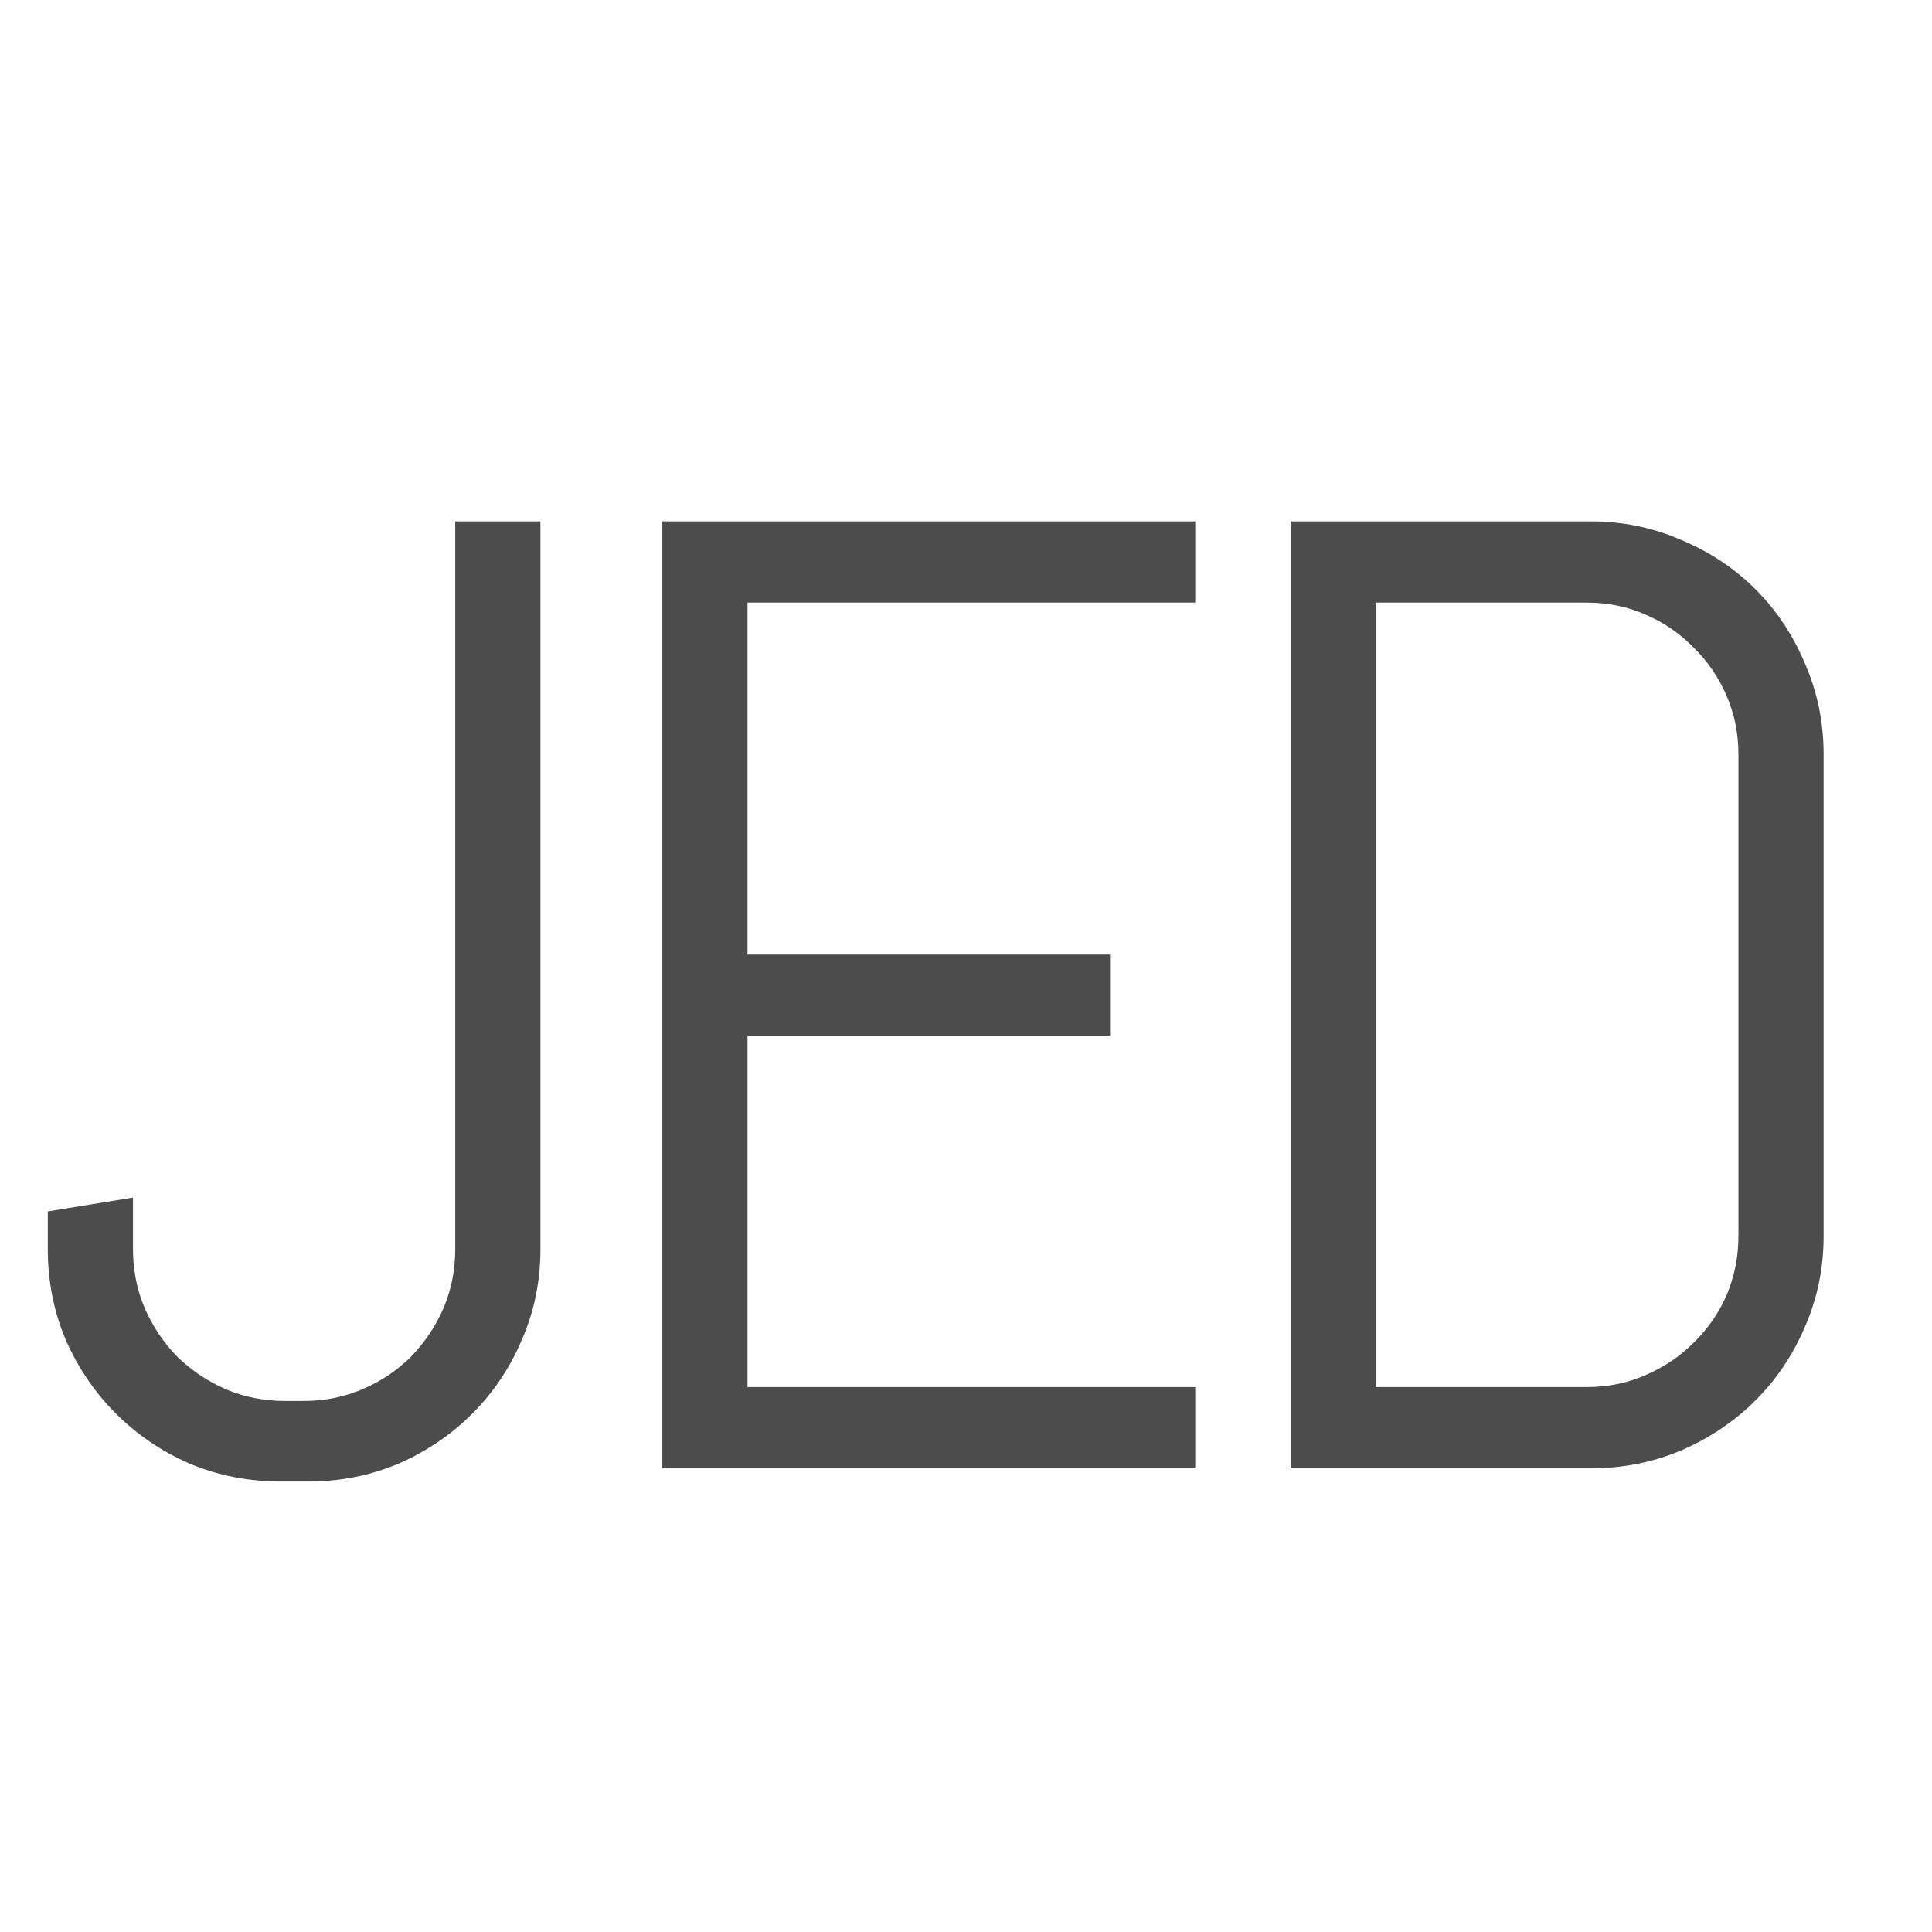
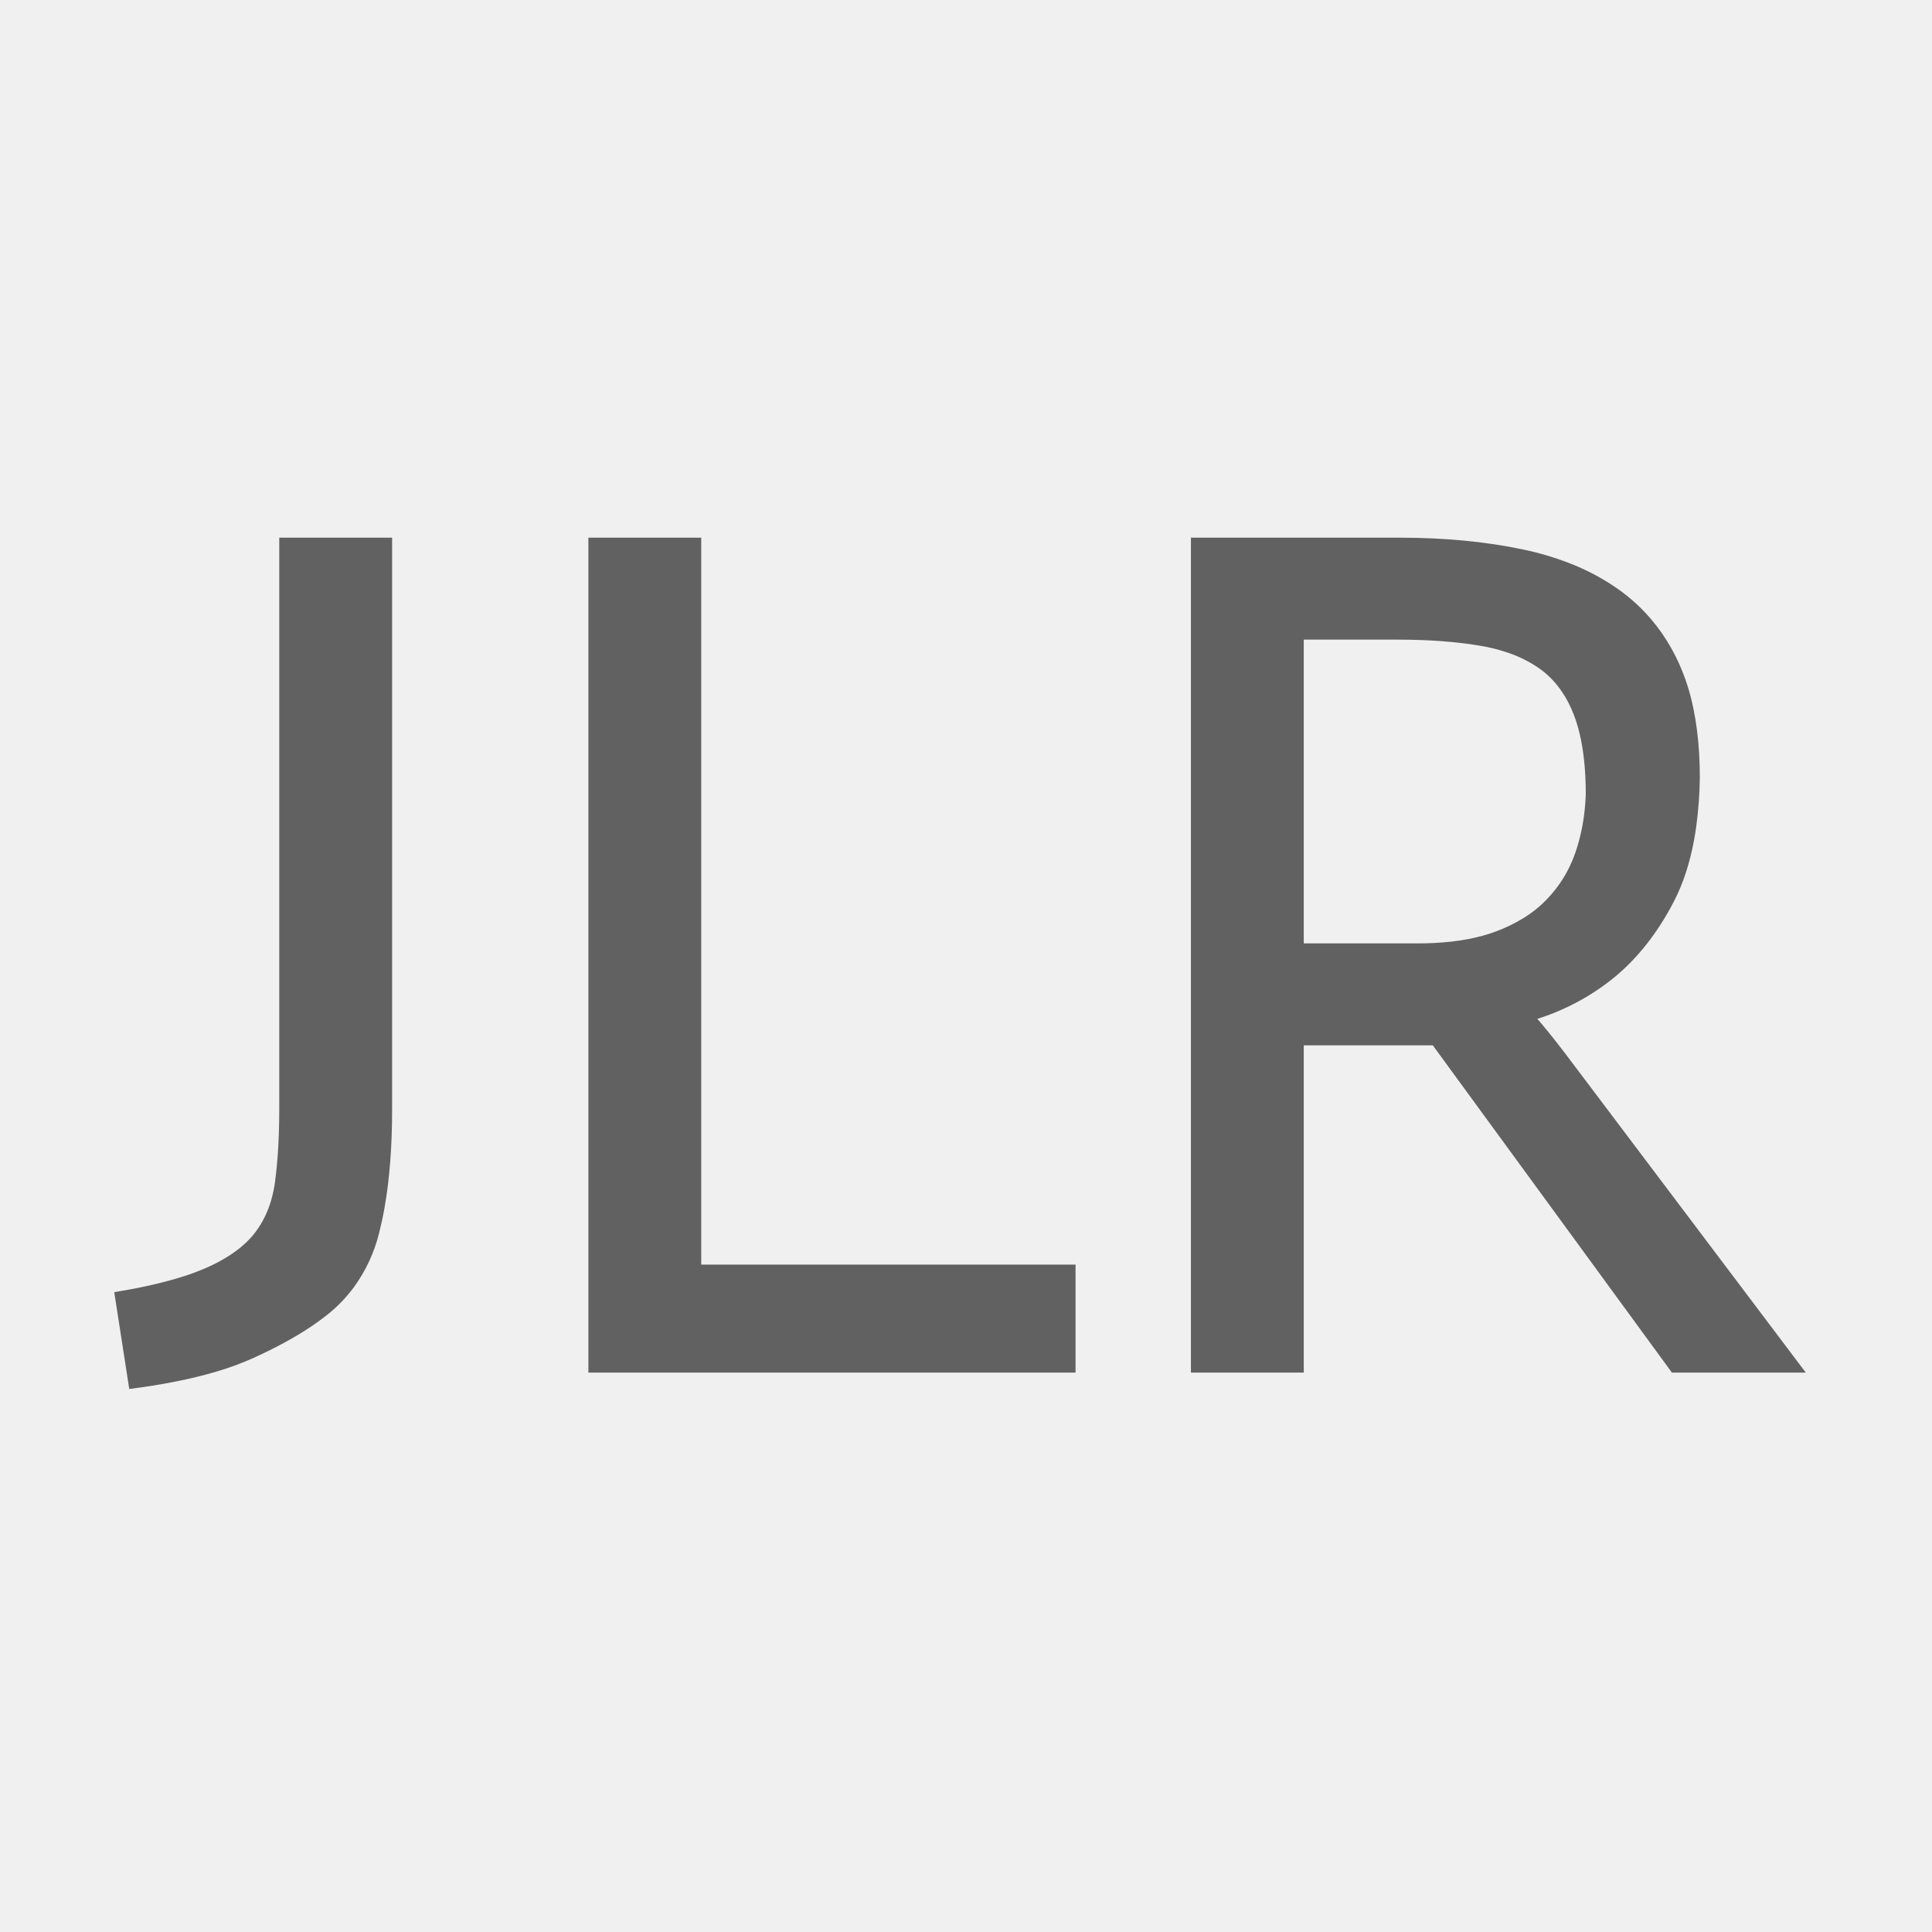
- <svg xmlns="http://www.w3.org/2000/svg" width="300" height="300" viewBox="0 0 300 300" fill="none">
-   <rect width="300" height="300" fill="white" />
-   <path d="M83.916 193.957C83.916 198.947 82.959 203.63 81.045 208.005C79.199 212.38 76.636 216.208 73.355 219.489C70.073 222.771 66.245 225.368 61.87 227.282C57.495 229.128 52.812 230.051 47.822 230.051H43.618C38.628 230.051 33.911 229.128 29.468 227.282C25.093 225.368 21.265 222.771 17.983 219.489C14.702 216.208 12.104 212.38 10.19 208.005C8.345 203.63 7.422 198.947 7.422 193.957V188.112L20.649 185.959V193.957C20.649 197.238 21.265 200.314 22.495 203.186C23.726 205.988 25.4 208.483 27.52 210.671C29.707 212.79 32.202 214.465 35.005 215.695C37.876 216.926 40.952 217.541 44.233 217.541H47.207C50.42 217.541 53.462 216.926 56.333 215.695C59.204 214.465 61.699 212.79 63.818 210.671C65.938 208.483 67.612 205.988 68.843 203.186C70.073 200.314 70.689 197.238 70.689 193.957V80.959H83.916V193.957ZM102.845 228V80.959H185.594V93.571H116.072V148.225H172.366V160.837H116.072V215.388H185.594V228H102.845ZM283.17 191.906C283.17 196.896 282.213 201.579 280.299 205.954C278.453 210.329 275.89 214.157 272.608 217.438C269.327 220.72 265.465 223.317 261.021 225.231C256.646 227.077 251.964 228 246.974 228H200.421V80.959H246.974C251.964 80.959 256.646 81.916 261.021 83.83C265.465 85.676 269.327 88.239 272.608 91.52C275.89 94.802 278.453 98.664 280.299 103.107C282.213 107.482 283.17 112.165 283.17 117.155V191.906ZM269.942 117.155C269.942 113.874 269.327 110.832 268.097 108.029C266.866 105.158 265.157 102.663 262.97 100.544C260.851 98.356 258.355 96.647 255.484 95.417C252.682 94.186 249.64 93.571 246.358 93.571H213.648V215.388H246.358C249.64 215.388 252.682 214.772 255.484 213.542C258.355 212.312 260.851 210.637 262.97 208.518C265.157 206.398 266.866 203.938 268.097 201.135C269.327 198.264 269.942 195.188 269.942 191.906V117.155Z" fill="black" fill-opacity="0.7" />
+ <svg xmlns="http://www.w3.org/2000/svg" width="160" height="160" viewBox="0 0 160 160">
+   <g id="svgGroup" stroke-linecap="round" fill-rule="evenodd" font-size="9pt" stroke="#616161" stroke-width="0.25mm" fill="#616161" style="stroke:#616161;stroke-width:0.25mm;fill:#616161">
+     <path d="M 99.1 113.2 L 99.1 45 L 115.9 45 Q 121.4 45 125.95 45.95 A 23.782 23.782 0 0 1 130.102 47.2 A 18.233 18.233 0 0 1 133.7 49.15 Q 136.9 51.4 138.6 55.1 A 17.026 17.026 0 0 1 139.762 58.701 Q 140.132 60.454 140.247 62.49 A 33.728 33.728 0 0 1 140.3 64.4 A 32.672 32.672 0 0 1 140.007 68.385 Q 139.721 70.431 139.162 72.138 A 15.412 15.412 0 0 1 138.2 74.45 Q 136.2 78.3 133.3 80.65 A 18.757 18.757 0 0 1 126.866 84.021 A 21.427 21.427 0 0 1 126.6 84.1 L 126.6 84.3 Q 127 84.7 127.85 85.75 A 84.821 84.821 0 0 1 128.452 86.502 Q 128.925 87.1 129.3 87.6 L 148.6 113.2 L 138.7 113.2 L 118.9 86.1 L 107.5 86.1 L 107.5 113.2 L 99.1 113.2 Z M 49.2 113.2 L 49.2 45 L 57.6 45 L 57.6 105.2 L 88.6 105.2 L 88.6 113.2 L 49.2 113.2 Z M 23.6 45 L 32 45 L 32 91.9 Q 32 96.417 31.385 99.909 A 28.498 28.498 0 0 1 30.95 101.95 A 12.385 12.385 0 0 1 28.909 106.346 A 11.711 11.711 0 0 1 26.7 108.6 A 22.131 22.131 0 0 1 24.519 110.092 Q 23.379 110.782 22.025 111.449 A 42.767 42.767 0 0 1 20.75 112.05 A 23.574 23.574 0 0 1 17.717 113.158 Q 16.118 113.63 14.224 113.996 A 54.455 54.455 0 0 1 11.1 114.5 L 10 107.4 A 48.915 48.915 0 0 0 12.747 106.856 Q 14.142 106.535 15.311 106.162 A 19.586 19.586 0 0 0 17.45 105.35 A 13.926 13.926 0 0 0 19.316 104.335 Q 20.272 103.71 20.969 102.982 A 7.401 7.401 0 0 0 21.55 102.3 A 8.56 8.56 0 0 0 22.913 99.52 A 11.147 11.147 0 0 0 23.25 97.9 A 35.181 35.181 0 0 0 23.463 95.824 Q 23.6 93.988 23.6 91.8 L 23.6 45 Z M 115.8 52.5 L 107.5 52.5 L 107.5 78.6 L 117.4 78.6 A 25.363 25.363 0 0 0 120.264 78.448 Q 121.701 78.284 122.928 77.945 A 13.251 13.251 0 0 0 124 77.6 A 13.401 13.401 0 0 0 126.416 76.434 A 10.367 10.367 0 0 0 128.4 74.85 Q 130.1 73.1 130.9 70.8 A 16.402 16.402 0 0 0 131.706 67.125 A 19.434 19.434 0 0 0 131.8 65.8 Q 131.8 62.806 131.266 60.6 A 12.373 12.373 0 0 0 130.75 58.95 Q 129.7 56.3 127.65 54.9 A 10.929 10.929 0 0 0 125.043 53.61 A 15.029 15.029 0 0 0 122.6 53 Q 119.6 52.5 115.8 52.5 Z" vector-effect="non-scaling-stroke" />
+   </g>
</svg>
